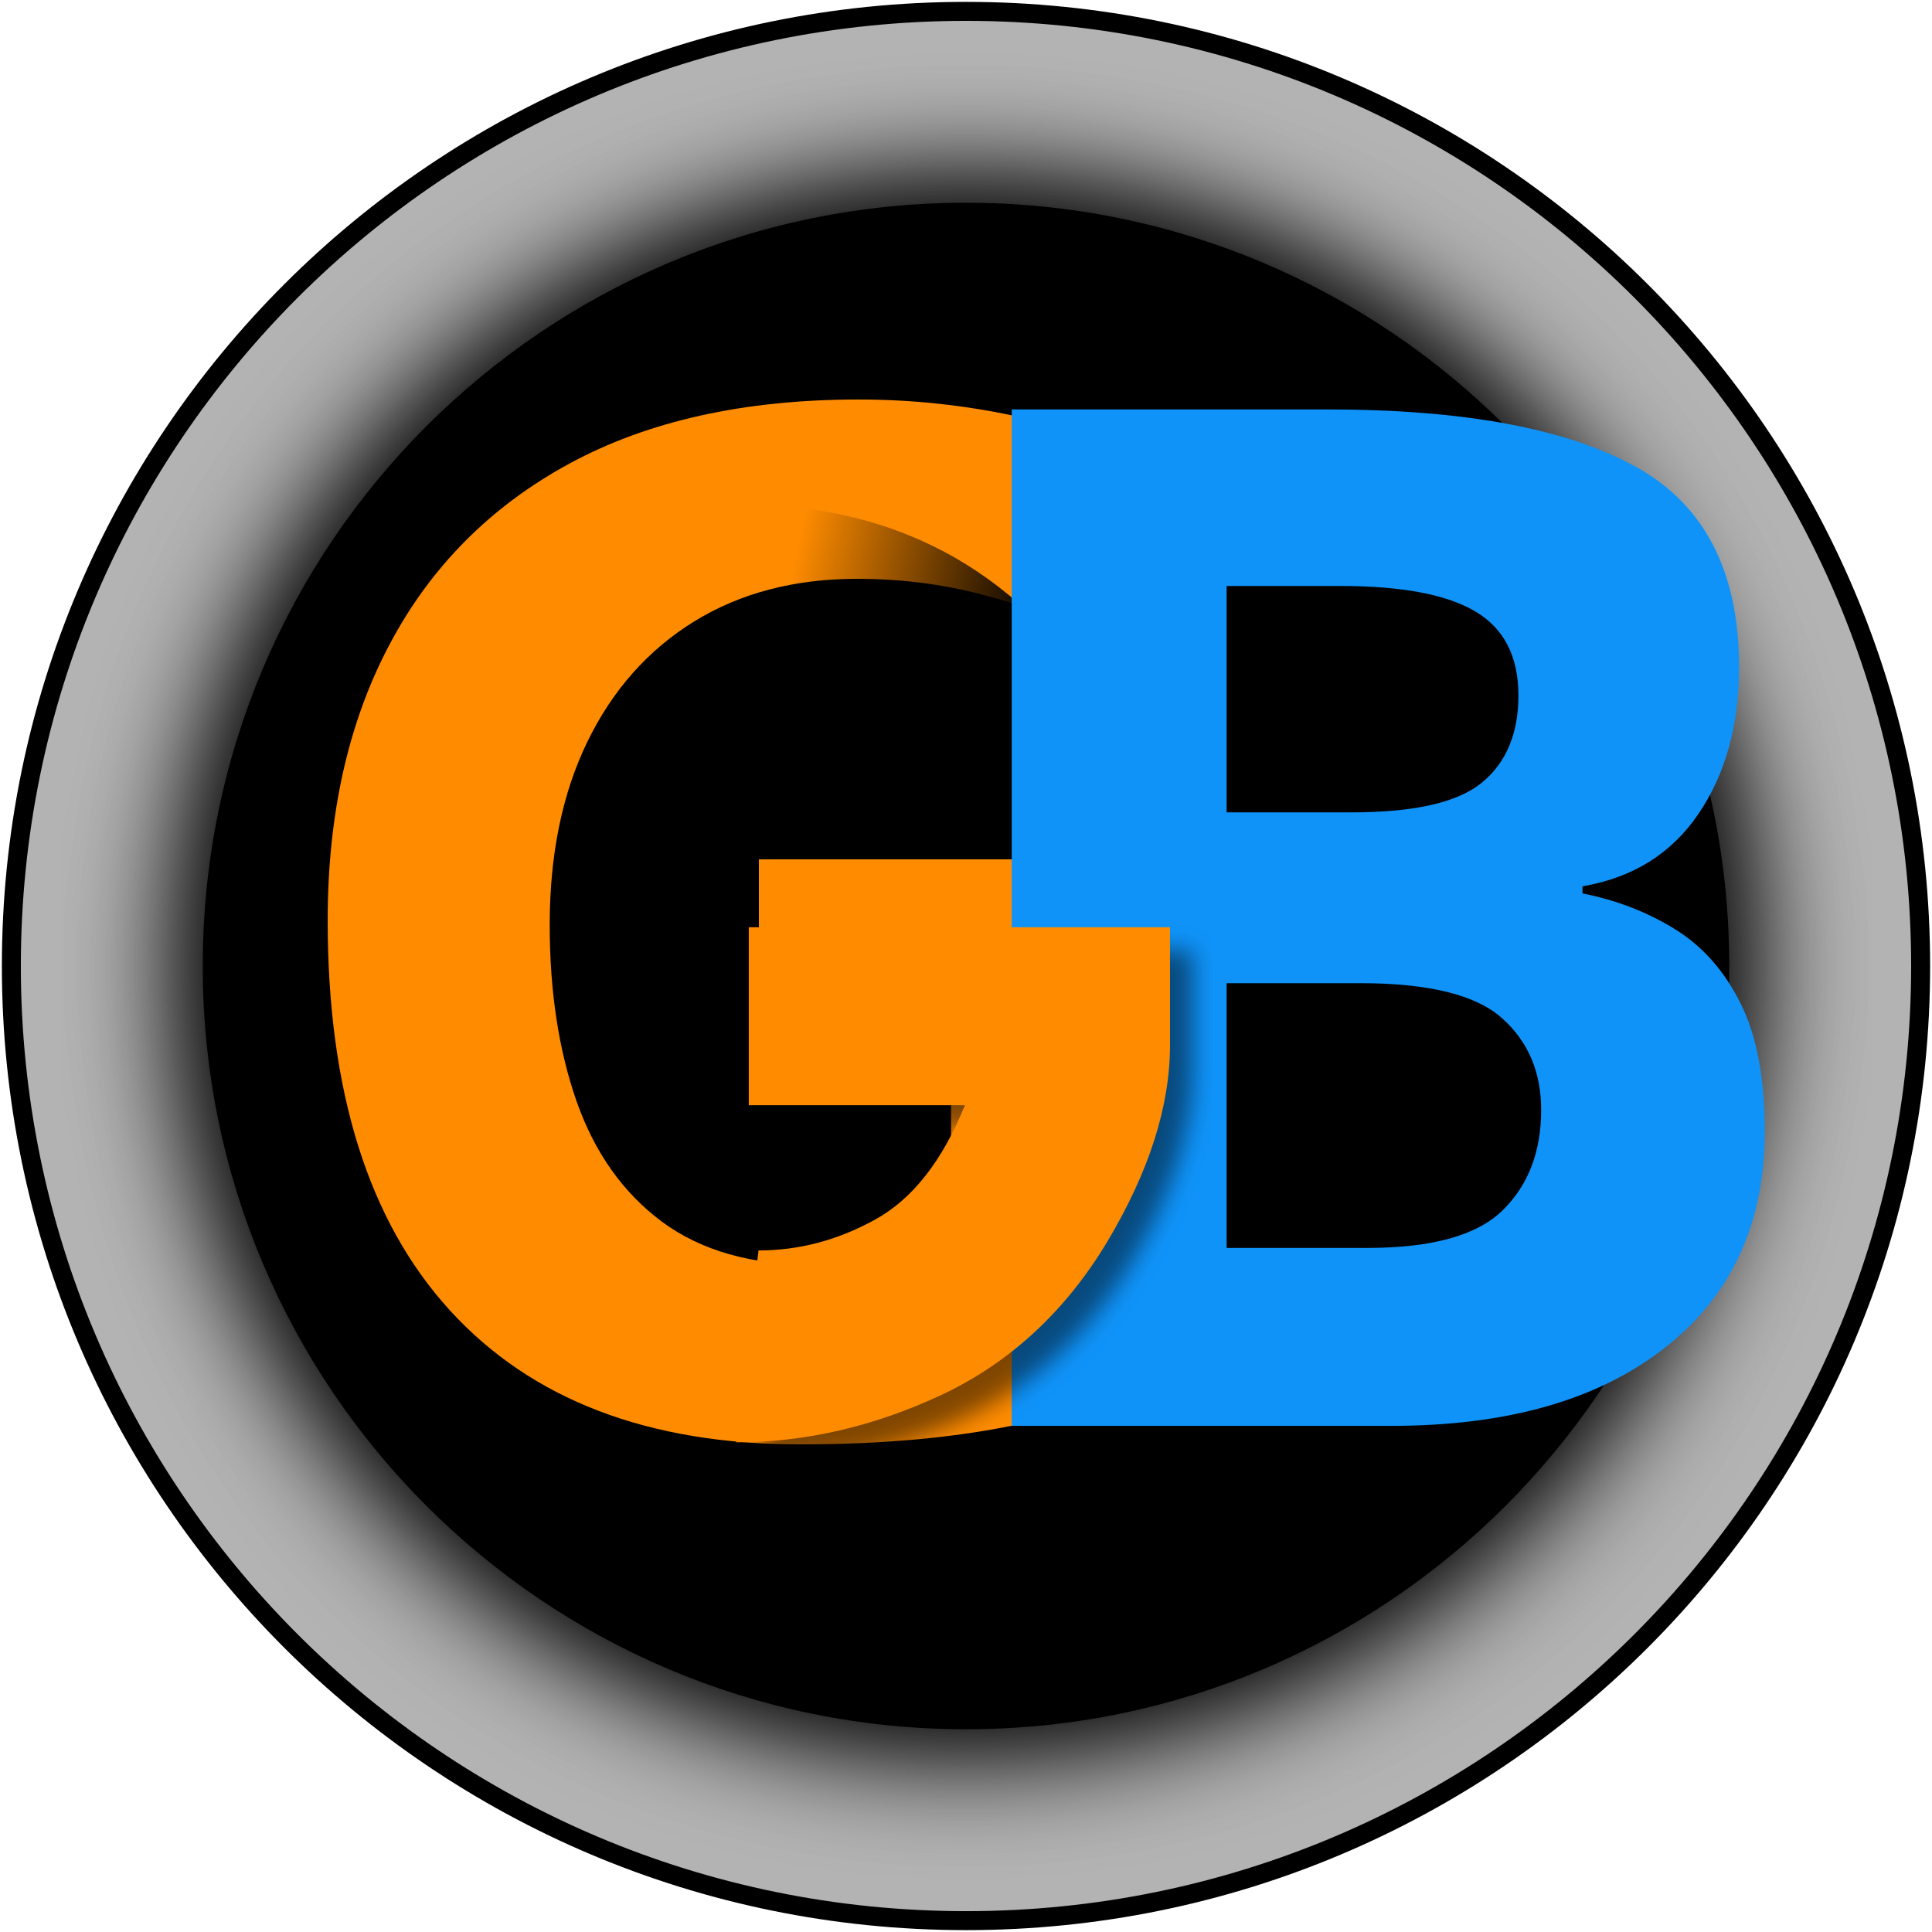
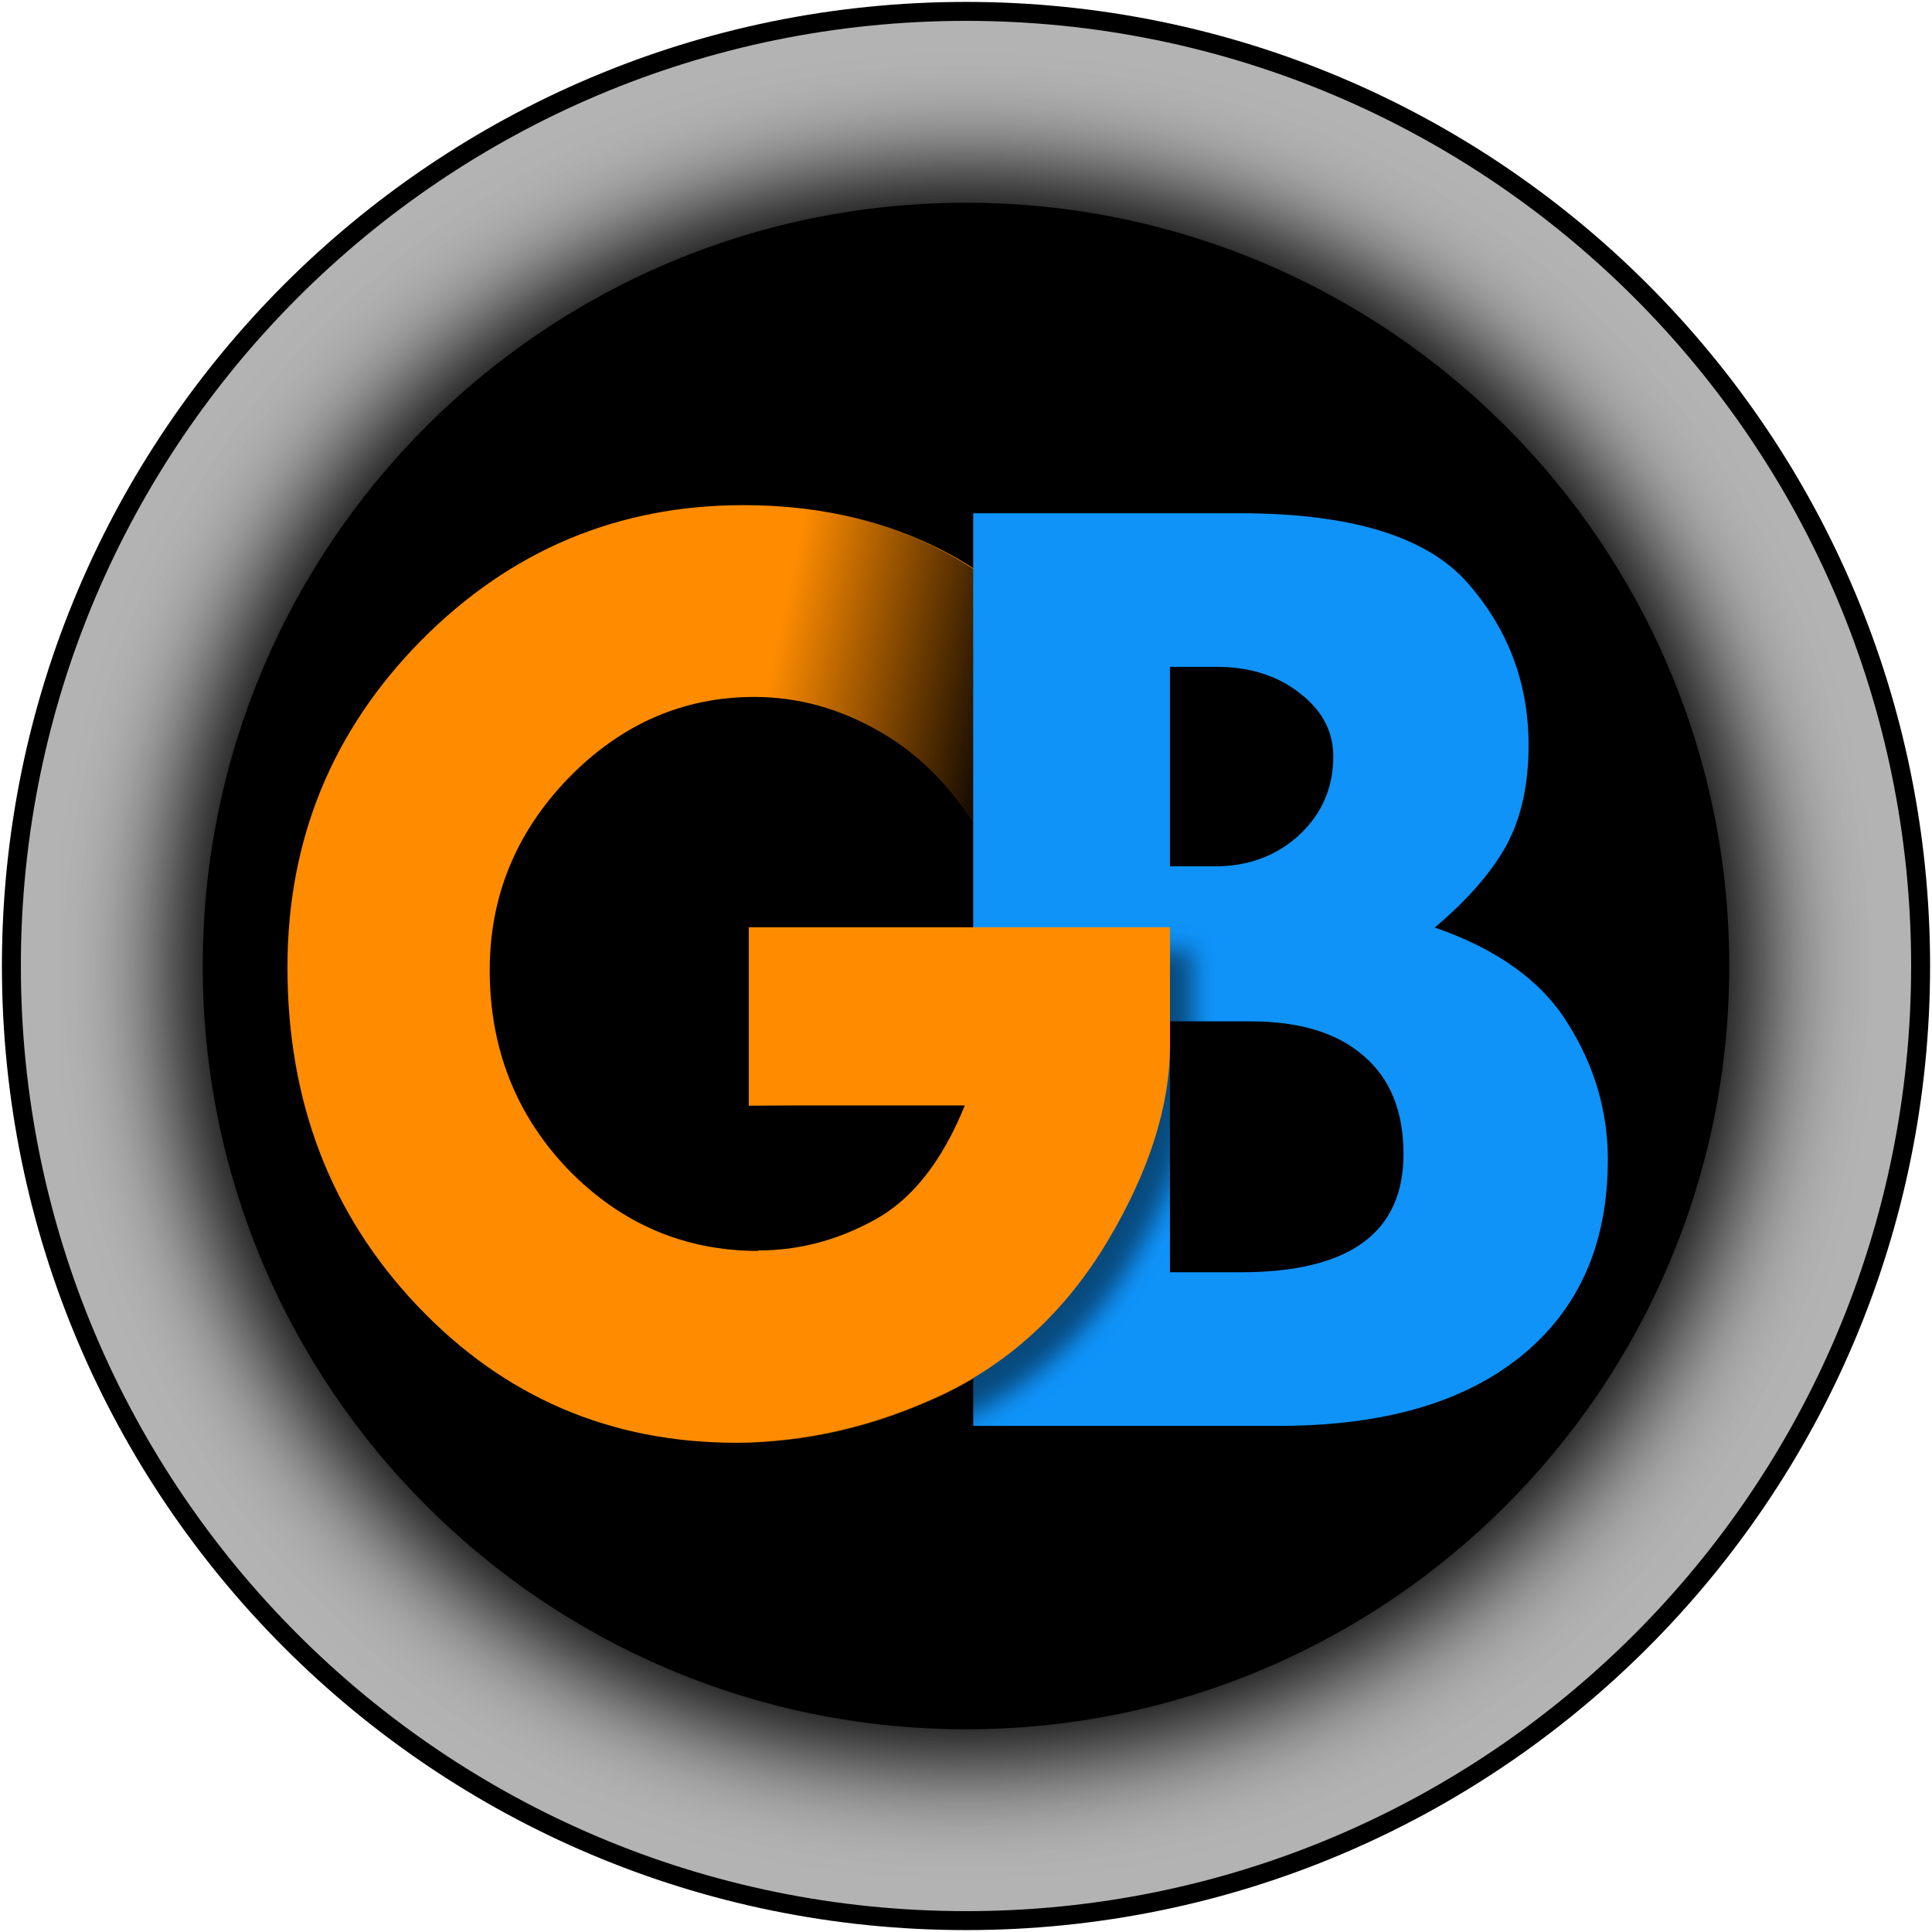
<svg xmlns="http://www.w3.org/2000/svg" xmlns:xlink="http://www.w3.org/1999/xlink" width="37" height="37" id="svg2" version="1.1">
  <defs id="defs4">
    <filter y="-0.25" height="1.5" style="color-interpolation-filters:sRGB" id="filter3499">
      <feGaussianBlur stdDeviation="5" result="result6" id="feGaussianBlur3501" />
      <feComposite result="result8" in="SourceGraphic" operator="atop" in2="result6" id="feComposite3503" />
      <feComposite result="result9" operator="over" in2="SourceAlpha" in="result8" id="feComposite3505" />
      <feColorMatrix values="1 0 0 0 0 0 1 0 0 0 0 0 1 0 0 0 0 0 1 0 " result="result10" id="feColorMatrix3507" />
      <feBlend in="result10" mode="normal" in2="result6" id="feBlend3509" />
    </filter>
    <linearGradient xlink:href="#linearGradient5781" id="linearGradient5787" x1="270.648" y1="726.175" x2="188.708" y2="696.032" gradientUnits="userSpaceOnUse" />
    <linearGradient id="linearGradient5781">
      <stop style="stop-color:#000000;stop-opacity:1;" offset="0" id="stop5783" />
      <stop style="stop-color:#000000;stop-opacity:0;" offset="1" id="stop5785" />
    </linearGradient>
    <linearGradient xlink:href="#linearGradient5781" id="linearGradient5789" gradientUnits="userSpaceOnUse" x1="272.155" y1="714.118" x2="208.301" y2="700.553" />
    <filter style="color-interpolation-filters:sRGB" id="filter5855">
      <feFlood flood-opacity="0.498" flood-color="rgb(0,0,0)" result="flood" id="feFlood5857" />
      <feComposite in="flood" in2="SourceGraphic" operator="in" result="composite1" id="feComposite5859" />
      <feGaussianBlur in="composite1" stdDeviation="3" result="blur" id="feGaussianBlur5861" />
      <feOffset dx="6" dy="6" result="offset" id="feOffset5863" />
      <feComposite in="SourceGraphic" in2="offset" operator="over" result="composite2" id="feComposite5865" />
    </filter>
  </defs>
  <g id="layer1" transform="translate(0,-1015.362)">
-     <text xml:space="preserve" style="font-style:normal;font-weight:normal;font-size:40px;line-height:125%;font-family:sans-serif;letter-spacing:0px;word-spacing:0px;fill:#ff8c00;fill-opacity:1;stroke:none;stroke-width:1px;stroke-linecap:butt;stroke-linejoin:miter;stroke-opacity:1" x="142.857" y="823.791" id="text4153">
-       <tspan id="tspan4155" x="142.857" y="823.791" />
-     </text>
-     <g transform="matrix(0.2423251,0,0,0.2423251,-4.683071,826.6955)" id="g3511">
-       <circle r="75.446" cy="854.912" cx="95.669" id="path2989-9" style="fill:#b3b3b3;fill-opacity:1;stroke:#000000;stroke-width:1.5;stroke-miterlimit:4;stroke-dasharray:none;stroke-dashoffset:0;stroke-opacity:1" />
-       <circle r="59.621" cy="854.912" cx="95.669" id="path3759-5" style="fill:#000000;fill-opacity:1;stroke:#000000;stroke-width:1.4;stroke-miterlimit:4;stroke-dasharray:none;stroke-dashoffset:0;stroke-opacity:1;filter:url(#filter3499)" />
-       <text id="text4157-85" y="891.596" x="38.693" style="font-style:normal;font-variant:normal;font-weight:bold;font-stretch:normal;font-size:112.5px;line-height:125%;font-family:'Tw Cen MT';-inkscape-font-specification:'Tw Cen MT Bold';letter-spacing:0px;word-spacing:0px;fill:#000000;fill-opacity:1;stroke:none;stroke-width:1px;stroke-linecap:butt;stroke-linejoin:miter;stroke-opacity:1" xml:space="preserve">
-         <tspan style="font-style:normal;font-variant:normal;font-weight:bold;font-stretch:normal;font-size:112.5px;font-family:'Tw Cen MT';-inkscape-font-specification:'Tw Cen MT Bold';fill:#ff8c00;fill-opacity:1" y="891.596" x="38.693" id="tspan4159-8">G</tspan>
+     <g id="g4187">
+       <text id="text4153" y="823.791" x="142.857" style="font-style:normal;font-weight:normal;font-size:40px;line-height:125%;font-family:sans-serif;letter-spacing:0px;word-spacing:0px;fill:#ff8c00;fill-opacity:1;stroke:none;stroke-width:1px;stroke-linecap:butt;stroke-linejoin:miter;stroke-opacity:1" xml:space="preserve">
+         <tspan y="823.791" x="142.857" id="tspan4155" />
      </text>
-       <g transform="matrix(0.3,0,0,0.3,18.86929,616.0034)" id="text4157-8-1" style="font-style:normal;font-variant:normal;font-weight:bold;font-stretch:normal;font-size:375px;line-height:125%;font-family:'Tw Cen MT';-inkscape-font-specification:'Tw Cen MT Bold';letter-spacing:0px;word-spacing:0px;fill:url(#linearGradient5787);fill-opacity:1;stroke:none;stroke-width:1px;stroke-linecap:butt;stroke-linejoin:miter;stroke-opacity:1">
+       <circle r="18.282" cy="1033.862" cx="18.5" id="path2989-9" style="fill:#b3b3b3;fill-opacity:1;stroke:#000000;stroke-width:0.363;stroke-miterlimit:4;stroke-dasharray:none;stroke-dashoffset:0;stroke-opacity:1" />
+       <circle transform="matrix(0.2423251,0,0,0.2423251,-4.683071,826.6955)" r="59.621" cy="854.912" cx="95.669" id="path3759-5" style="fill:#000000;fill-opacity:1;stroke:#000000;stroke-width:1.4;stroke-miterlimit:4;stroke-dasharray:none;stroke-dashoffset:0;stroke-opacity:1;filter:url(#filter3499)" />
+       <g id="text4157-85" style="font-style:normal;font-variant:normal;font-weight:bold;font-stretch:normal;font-size:27.262px;line-height:125%;font-family:'Tw Cen MT';-inkscape-font-specification:'Tw Cen MT Bold';letter-spacing:0px;word-spacing:0px;fill:#000000;fill-opacity:1;stroke:none;stroke-width:1px;stroke-linecap:butt;stroke-linejoin:miter;stroke-opacity:1">
+         <path id="path4177" style="font-style:normal;font-variant:normal;font-weight:bold;font-stretch:normal;font-size:27.262px;font-family:'Tw Cen MT';-inkscape-font-specification:'Tw Cen MT Bold';fill:#ff8c00;fill-opacity:1" d="m 21.319,1029.068 -2.503,2.343 q -0.785,-1.358 -1.943,-2.023 -1.158,-0.679 -2.423,-0.679 -2.05,0 -3.567,1.558 -1.504,1.557 -1.504,3.674 0,2.25 1.504,3.82 1.517,1.558 3.647,1.558 1.158,0 2.223,-0.586 1.078,-0.586 1.73,-2.196 l -4.14,0 0,-3.408 8.067,0 0,2.263 q 0,1.744 -1.198,3.754 -1.198,1.997 -3.155,2.929 -1.957,0.918 -3.953,0.918 -3.621,0 -6.11,-2.622 -2.489,-2.622 -2.489,-6.483 0,-3.661 2.556,-6.256 2.569,-2.596 6.176,-2.596 4.606,0 7.082,4.033 z" />
+       </g>
+       <g transform="matrix(0.07269753,0,0,0.07269753,-0.1105686,975.9686)" id="text4157-8-1" style="font-style:normal;font-variant:normal;font-weight:bold;font-stretch:normal;font-size:375px;line-height:125%;font-family:'Tw Cen MT';-inkscape-font-specification:'Tw Cen MT Bold';letter-spacing:0px;word-spacing:0px;fill:url(#linearGradient5787);fill-opacity:1;stroke:none;stroke-width:1px;stroke-linecap:butt;stroke-linejoin:miter;stroke-opacity:1">
        <path id="path4198-1" style="font-style:normal;font-variant:normal;font-weight:bold;font-stretch:normal;font-size:375px;font-family:'Tw Cen MT';-inkscape-font-specification:'Tw Cen MT Bold';fill:url(#linearGradient5789);fill-opacity:1" d="m 294.209,730.266 -34.424,32.227 c -7.202,-12.451 -16.113,-21.729 -26.733,-27.832 -10.62,-6.226 -21.729,-9.338 -33.325,-9.338 -2.93,-50.537 0,0 -2.93,-50.537 42.236,0 74.707,18.494 97.412,55.481 z" />
      </g>
-       <text id="text4721-3" y="891.255" x="89.155" style="font-style:normal;font-weight:normal;font-size:93.75px;line-height:125%;font-family:sans-serif;letter-spacing:0px;word-spacing:0px;fill:#000000;fill-opacity:1;stroke:none;stroke-width:1px;stroke-linecap:butt;stroke-linejoin:miter;stroke-opacity:1" xml:space="preserve">
-         <tspan style="font-style:normal;font-variant:normal;font-weight:bold;font-stretch:normal;font-size:112.5px;font-family:'Tw Cen MT';-inkscape-font-specification:'Tw Cen MT Bold';fill:#0f93f9;fill-opacity:1" y="891.255" x="89.155" id="tspan4723-9">B</tspan>
-       </text>
-       <g transform="matrix(0.3,0,0,0.3,18.72386,615.5549)" id="text4157-6-3" style="font-style:normal;font-variant:normal;font-weight:bold;font-stretch:normal;font-size:375px;line-height:125%;font-family:'Tw Cen MT';-inkscape-font-specification:'Tw Cen MT Bold';letter-spacing:0px;word-spacing:0px;fill:#000000;fill-opacity:1;stroke:none;stroke-width:1px;stroke-linecap:butt;stroke-linejoin:miter;stroke-opacity:1;filter:url(#filter5855)">
+       <g id="text4721-3" style="font-style:normal;font-weight:normal;font-size:22.718px;line-height:125%;font-family:sans-serif;letter-spacing:0px;word-spacing:0px;fill:#000000;fill-opacity:1;stroke:none;stroke-width:1px;stroke-linecap:butt;stroke-linejoin:miter;stroke-opacity:1">
+         <path id="path4174" style="font-style:normal;font-variant:normal;font-weight:bold;font-stretch:normal;font-size:27.262px;font-family:'Tw Cen MT';-inkscape-font-specification:'Tw Cen MT Bold';fill:#0f93f9;fill-opacity:1" d="m 18.639,1025.191 5.098,0 q 3.195,0 4.366,1.331 1.171,1.331 1.171,3.115 0,1.131 -0.426,1.917 -0.426,0.772 -1.371,1.571 1.81,0.626 2.556,1.85 0.759,1.211 0.759,2.596 0,2.409 -1.651,3.754 -1.651,1.344 -4.646,1.344 l -5.857,0 0,-17.478 z m 3.767,2.942 0,3.82 0.865,0 q 0.958,0 1.611,-0.599 0.652,-0.612 0.652,-1.504 0,-0.719 -0.639,-1.211 -0.639,-0.506 -1.597,-0.506 l -0.892,0 z m 0,6.789 0,4.805 1.358,0 q 3.115,0 3.115,-2.263 0,-1.225 -0.759,-1.877 -0.759,-0.665 -2.17,-0.665 l -1.544,0 z" />
+       </g>
+       <g transform="matrix(0.07269753,0,0,0.07269753,-0.1458102,975.86)" id="text4157-6-3" style="font-style:normal;font-variant:normal;font-weight:bold;font-stretch:normal;font-size:375px;line-height:125%;font-family:'Tw Cen MT';-inkscape-font-specification:'Tw Cen MT Bold';letter-spacing:0px;word-spacing:0px;fill:#000000;fill-opacity:1;stroke:none;stroke-width:1px;stroke-linecap:butt;stroke-linejoin:miter;stroke-opacity:1;filter:url(#filter5855)">
        <path id="path4219-9" style="font-style:normal;font-variant:normal;font-weight:bold;font-stretch:normal;font-size:375px;font-family:'Tw Cen MT';-inkscape-font-specification:'Tw Cen MT Bold';fill:#ff8c00;fill-opacity:1" d="m 201.823,872.792 c 10.62,0 20.813,-2.686 30.579,-8.057 9.888,-5.371 17.822,-15.442 23.804,-30.212 l -56.946,0 0,-46.875 110.962,0 0,31.128 c 0,15.991 -5.493,33.203 -16.479,51.636 -10.986,18.311 -25.452,31.738 -43.396,40.283 -17.944,8.423 -36.072,12.634 -54.382,12.634 5.859,-50.537 0,0 5.859,-50.537 z" />
      </g>
    </g>
  </g>
</svg>
